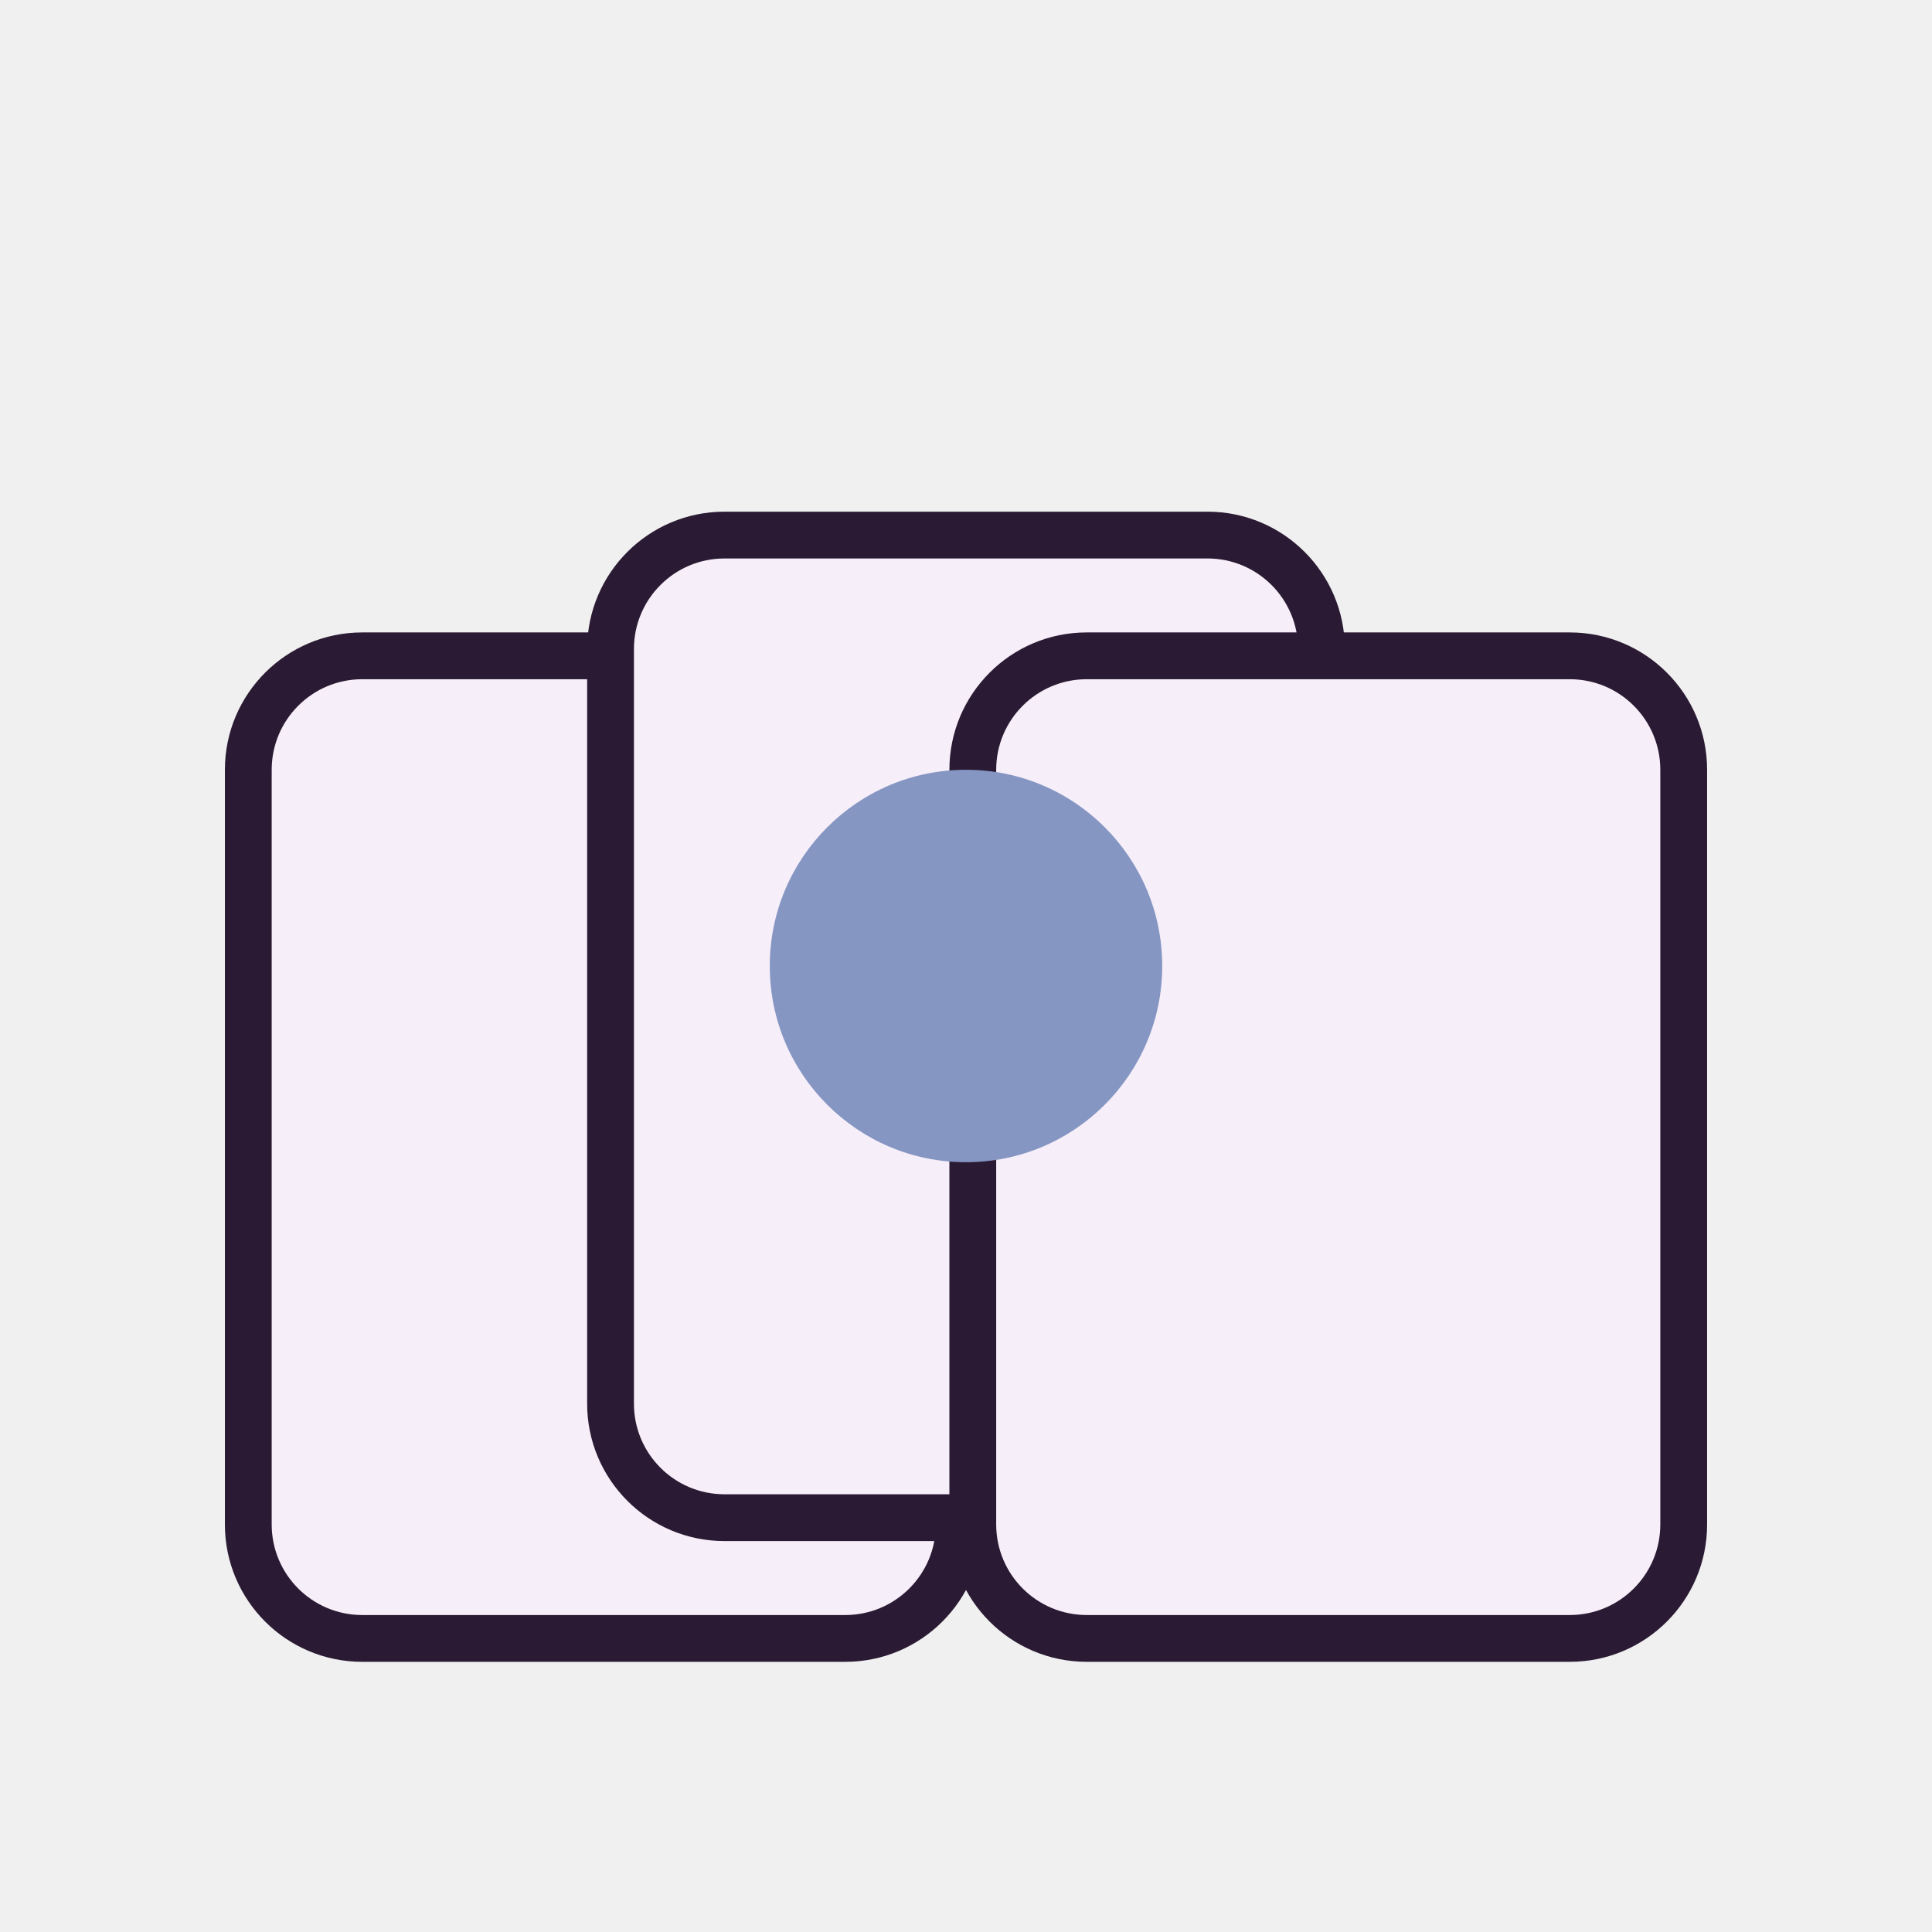
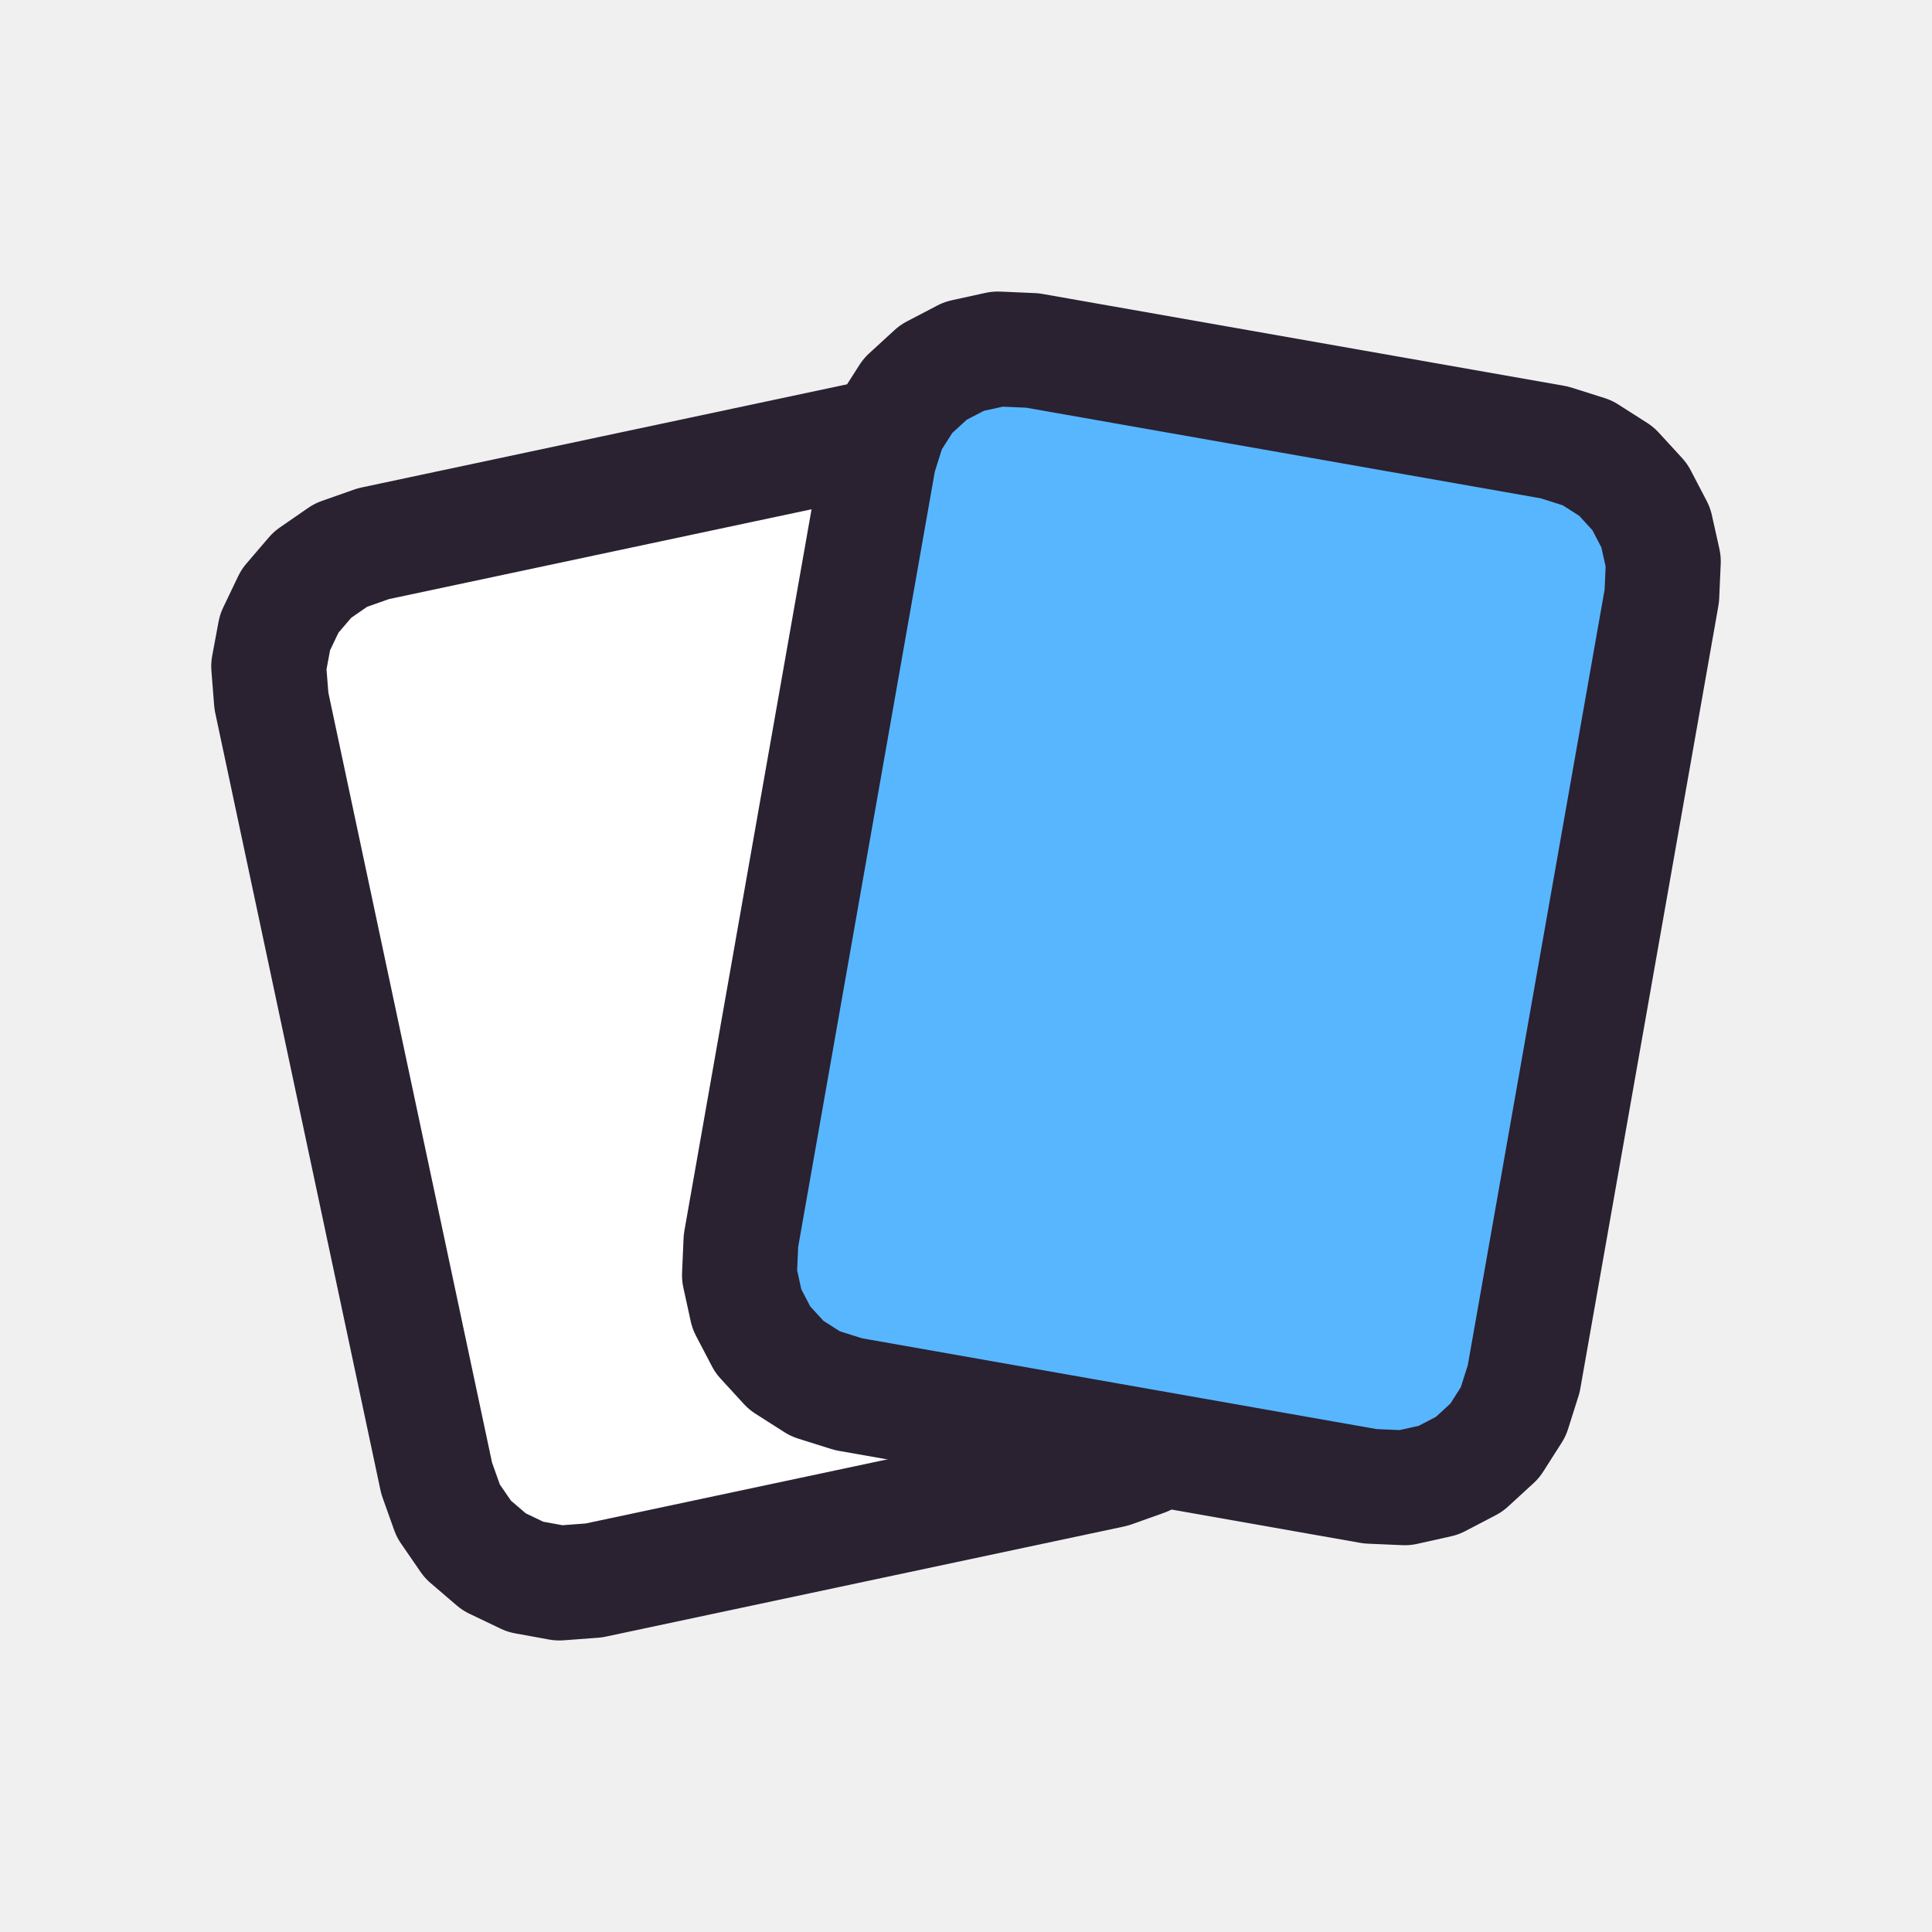
- <svg xmlns="http://www.w3.org/2000/svg" viewBox="0 0 128 128" width="128" height="128">
-   <g stroke-width="3.1" stroke-linejoin="round" stroke-linecap="round">
-     <rect x="14.9" y="41.9" width="50.2" height="68.2" rx="9.1" fill="#2A1A33" stroke="none" />
-     <rect x="18.0" y="45.0" width="44.0" height="62.0" rx="6.0" fill="#F6EEF8" stroke="none" />
-     <rect x="38.9" y="33.9" width="50.2" height="68.2" rx="9.1" fill="#2A1A33" stroke="none" />
-     <rect x="42.0" y="37.0" width="44.0" height="62.0" rx="6.0" fill="#F6EEF8" stroke="none" />
-     <rect x="62.9" y="41.9" width="50.2" height="68.2" rx="9.1" fill="#2A1A33" stroke="none" />
-     <rect x="66.0" y="45.0" width="44.0" height="62.0" rx="6.0" fill="#F6EEF8" stroke="none" />
-     <ellipse cx="64.0" cy="64.0" rx="13.0" ry="13.0" fill="#8596C3" stroke="none" />
+ <svg xmlns="http://www.w3.org/2000/svg" viewBox="0 0 128 128" width="128" height="128" data-look="sticker" data-rim="0.000" data-ink="7.607">
+   <g stroke-linejoin="round" stroke-linecap="round">
+     <polygon points="59.09,28.72 61.37,28.54 63.62,28.96 65.69,29.94 67.44,31.43 68.73,33.32 69.50,35.48 80.45,86.99 80.63,89.28 80.21,91.53 79.22,93.60 77.74,95.34 75.85,96.64 73.69,97.41 39.34,104.71 37.06,104.88 34.81,104.47 32.74,103.48 31.00,101.99 29.70,100.10 28.93,97.94 17.98,46.43 17.80,44.14 18.22,41.89 19.21,39.82 20.70,38.08 22.58,36.78 24.74,36.02" fill="#FFFFFF" stroke="#2A2131" stroke-width="7.61" />
+     <polygon points="102.98,29.31 105.16,30.00 107.09,31.23 108.64,32.92 109.70,34.95 110.20,37.19 110.10,39.48 100.95,91.35 100.26,93.53 99.03,95.46 97.34,97.01 95.31,98.07 93.07,98.57 90.78,98.47 56.21,92.37 54.02,91.68 52.09,90.45 50.54,88.76 49.48,86.73 48.99,84.49 49.09,82.20 58.23,30.34 58.92,28.15 60.15,26.22 61.84,24.67 63.87,23.61 66.11,23.12 68.40,23.22" fill="#58B6FF" stroke="#2A2131" stroke-width="7.61" />
  </g>
</svg>
